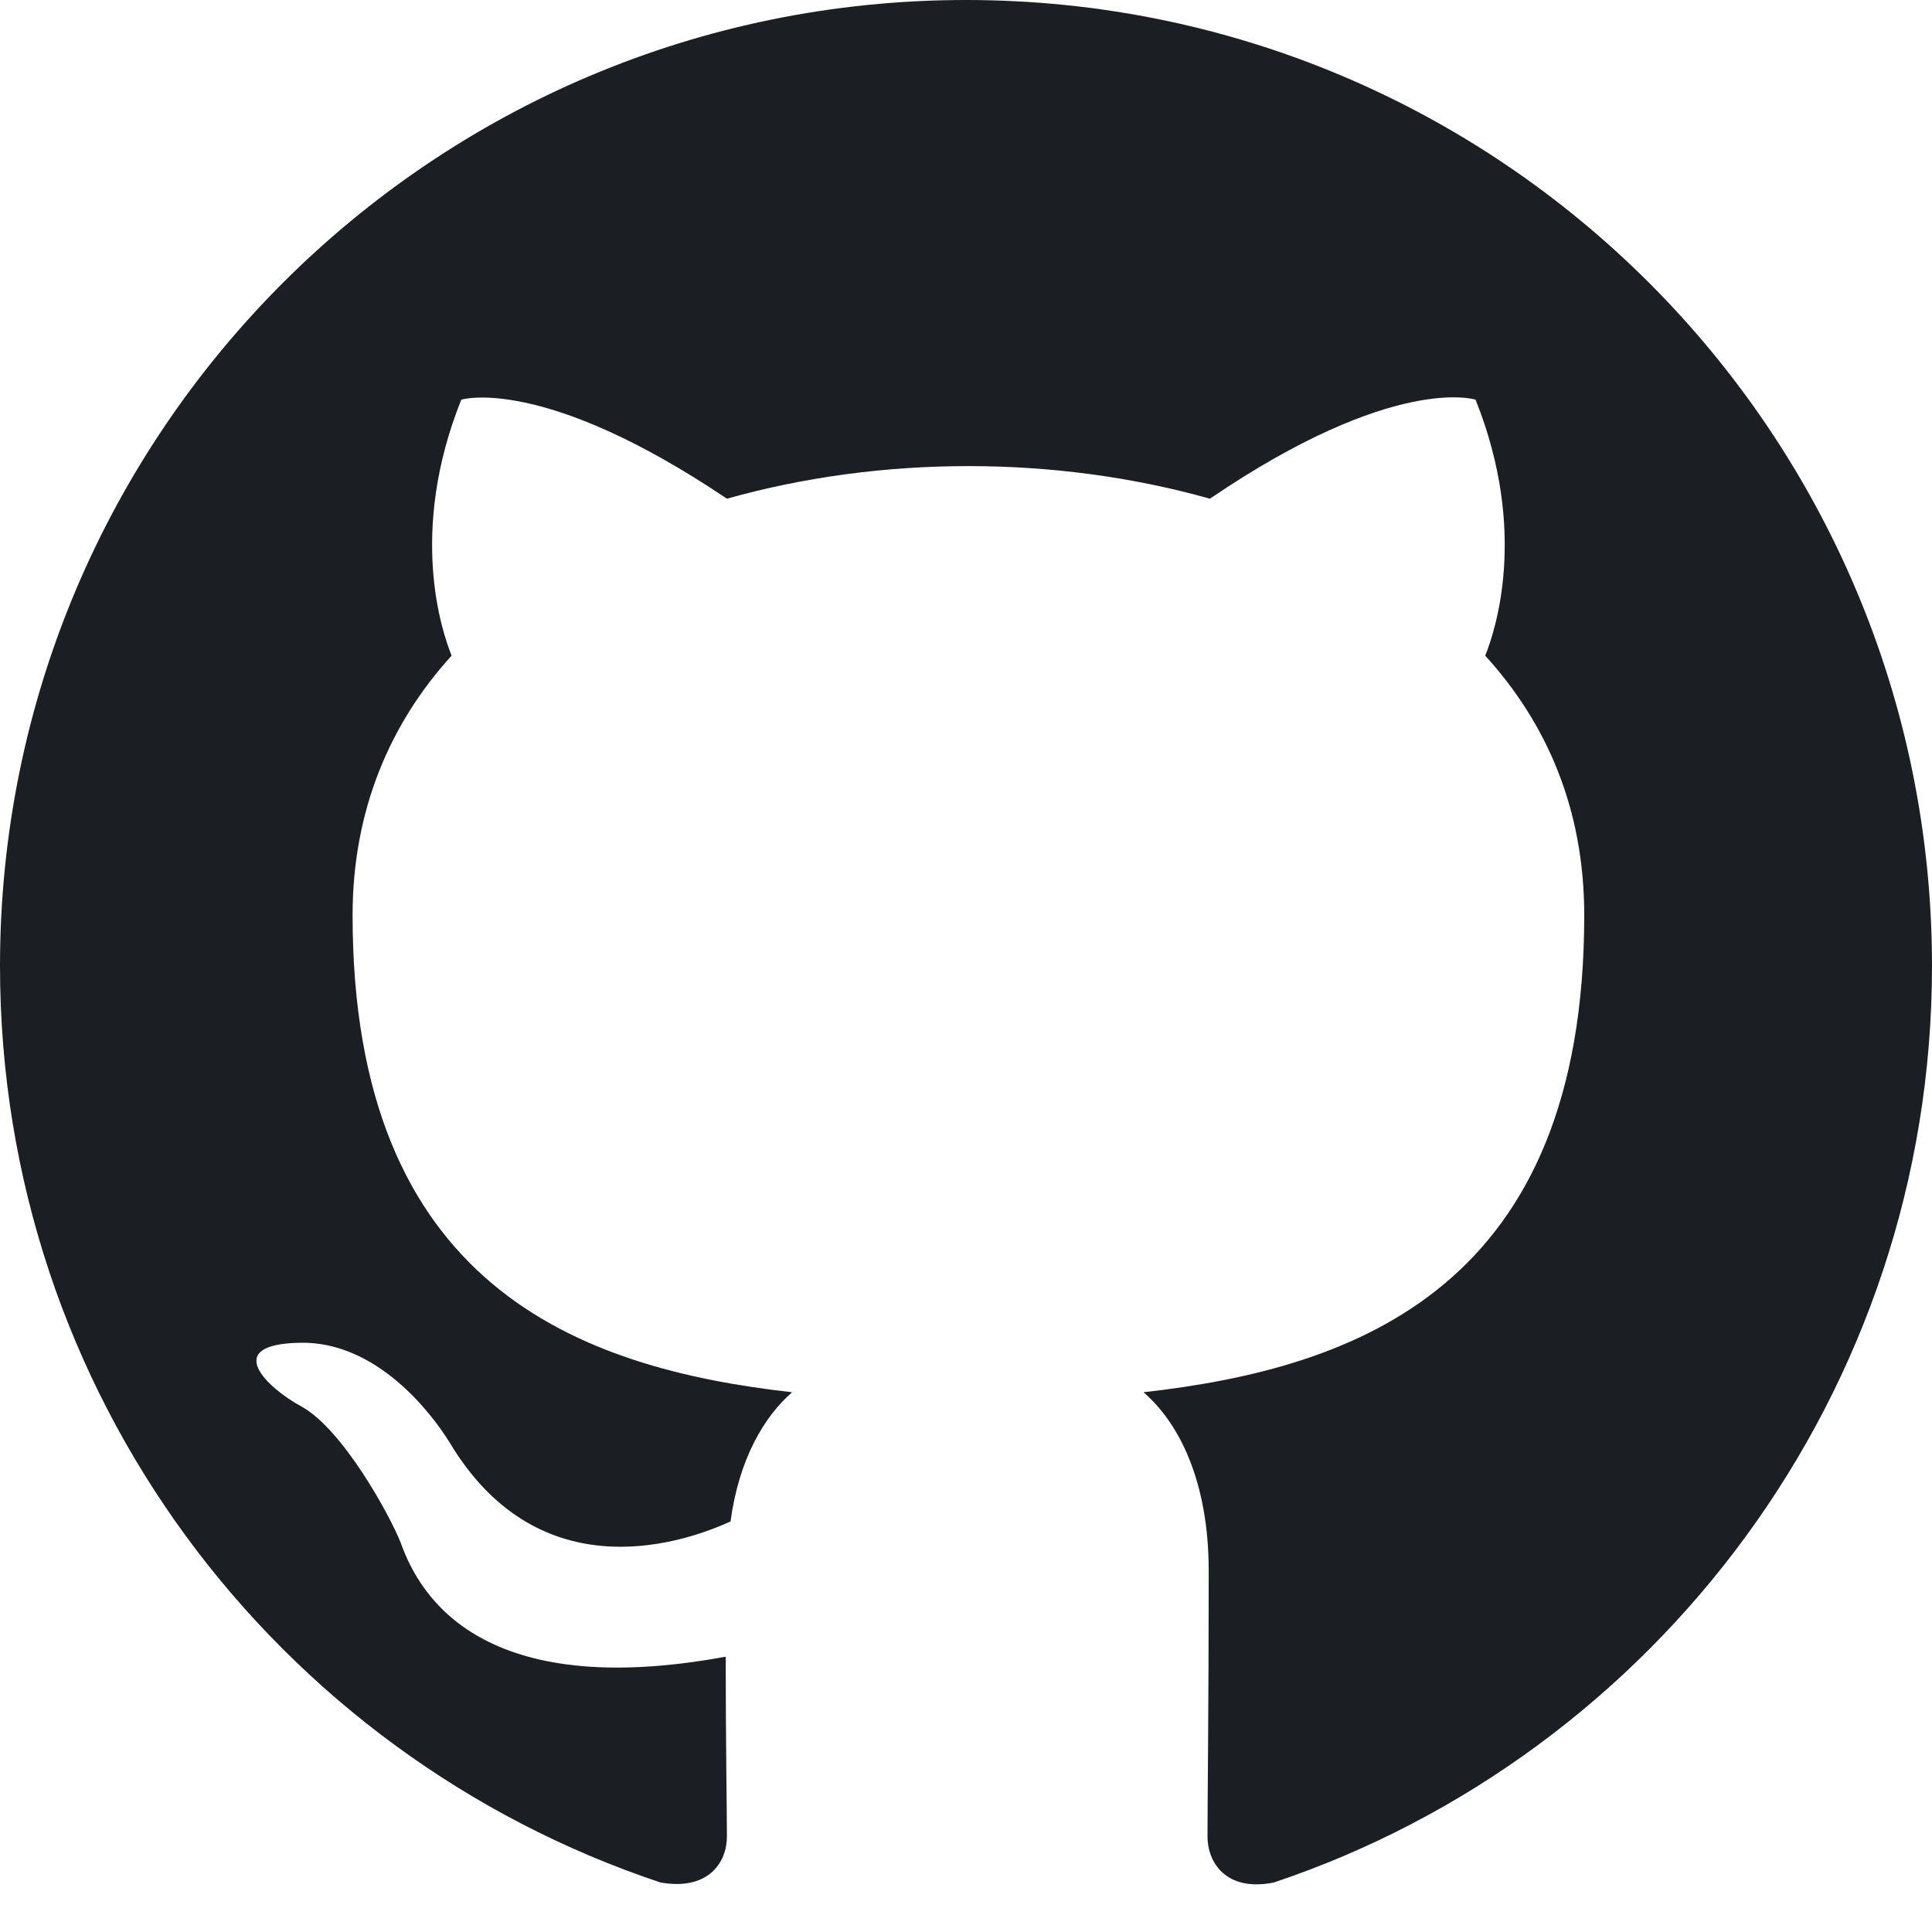
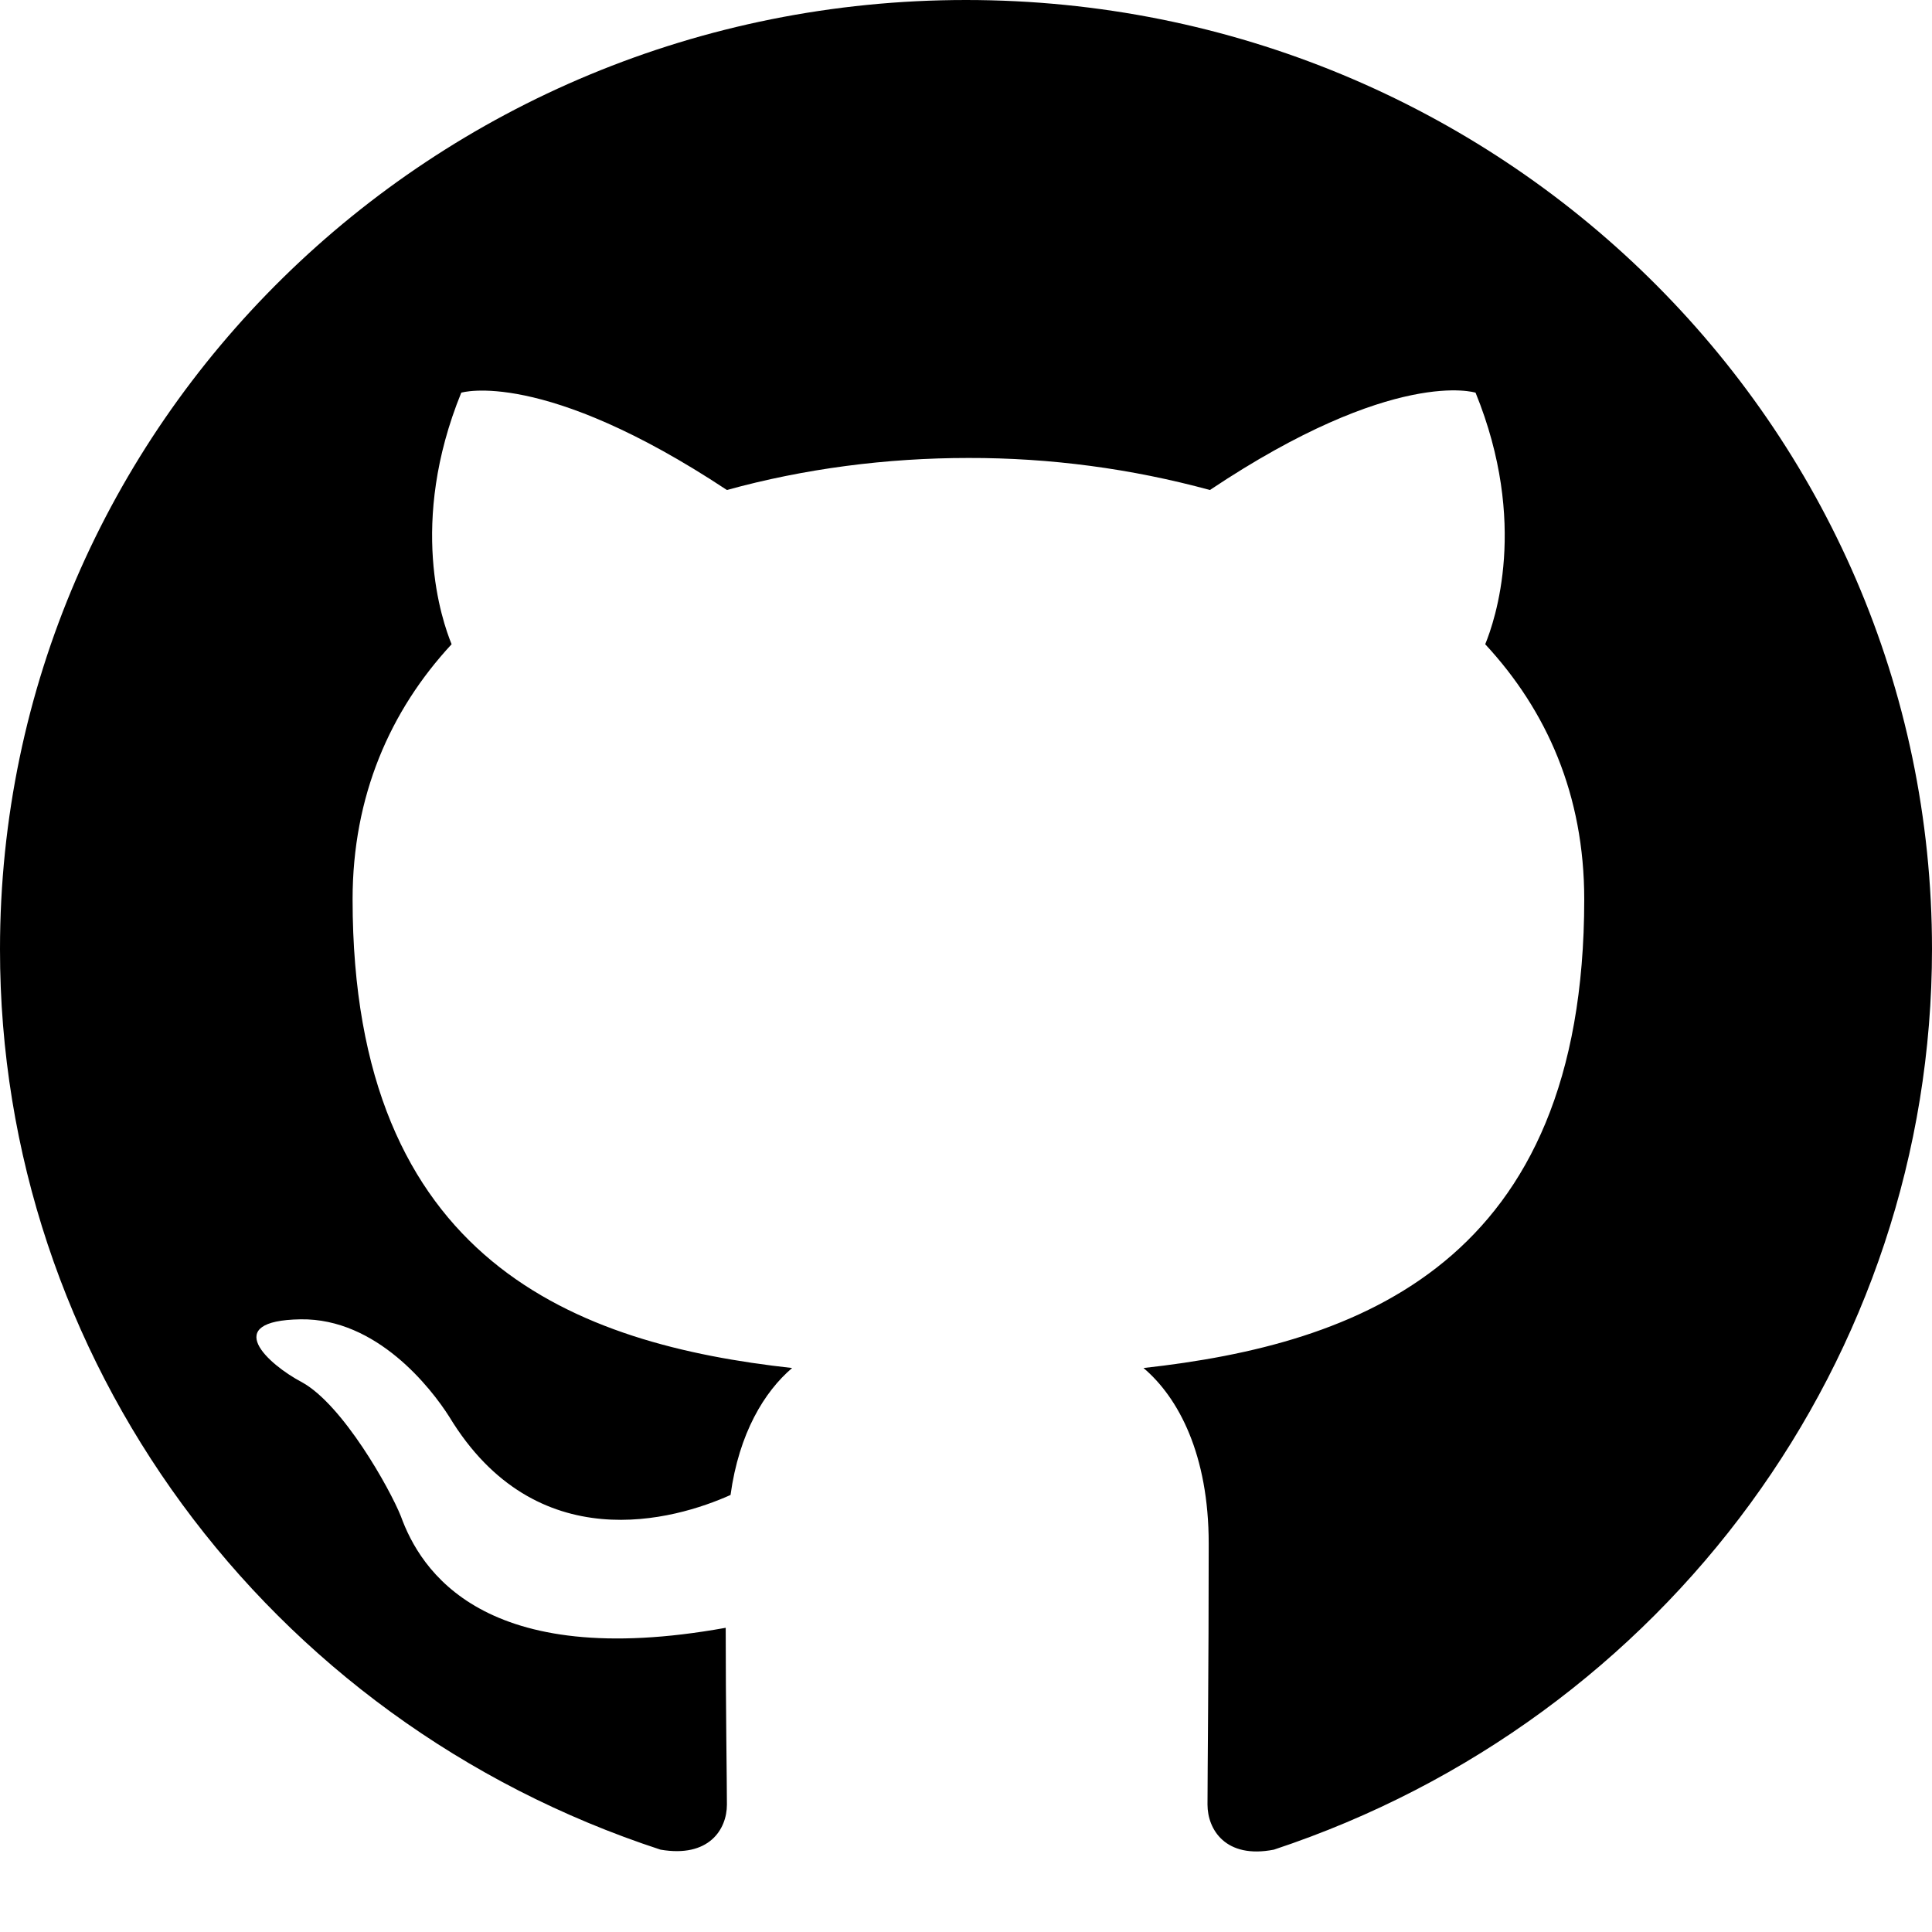
- <svg xmlns="http://www.w3.org/2000/svg" width="1024" height="1024" viewBox="0 0 1024 1024" fill="none">
-   <path fill-rule="evenodd" clip-rule="evenodd" d="M8 0C3.58 0 0 3.58 0 8C0 11.54 2.29 14.53 5.47 15.59C5.87 15.66 6.02 15.42 6.02 15.21C6.02 15.02 6.01 14.39 6.01 13.72C4 14.09 3.48 13.23 3.32 12.78C3.23 12.55 2.84 11.84 2.5 11.65C2.22 11.5 1.82 11.13 2.49 11.12C3.12 11.11 3.57 11.7 3.72 11.94C4.44 13.15 5.59 12.81 6.05 12.6C6.12 12.08 6.33 11.73 6.56 11.53C4.78 11.33 2.92 10.64 2.92 7.58C2.92 6.71 3.23 5.99 3.74 5.43C3.66 5.23 3.38 4.41 3.82 3.31C3.82 3.31 4.49 3.1 6.02 4.13C6.66 3.95 7.34 3.86 8.02 3.86C8.7 3.86 9.38 3.95 10.02 4.13C11.55 3.09 12.22 3.31 12.22 3.31C12.66 4.41 12.38 5.23 12.3 5.43C12.81 5.99 13.12 6.7 13.12 7.58C13.12 10.65 11.25 11.33 9.47 11.53C9.76 11.78 10.01 12.26 10.01 13.01C10.01 14.08 10 14.94 10 15.21C10 15.42 10.15 15.67 10.55 15.59C13.71 14.53 16 11.53 16 8C16 3.58 12.42 0 8 0Z" transform="scale(64)" fill="#1B1F23" />
+ <svg xmlns="http://www.w3.org/2000/svg" fill="currentColor" fill-rule="evenodd" height="1em" style="flex:none;line-height:1" viewBox="0 0 24 24" width="1em">
+   <path d="M12 0c6.63 0 12 5.276 12 11.79-.001 5.067-3.29 9.567-8.175 11.187-.6.118-.825-.25-.825-.56 0-.398.015-1.665.015-3.242 0-1.105-.375-1.813-.81-2.181 2.67-.295 5.475-1.297 5.475-5.822 0-1.297-.465-2.344-1.23-3.169.12-.295.54-1.503-.12-3.125 0 0-1.005-.324-3.3 1.209a11.32 11.32 0 00-3-.398c-1.02 0-2.04.133-3 .398-2.295-1.518-3.3-1.209-3.3-1.209-.66 1.622-.24 2.83-.12 3.125-.765.825-1.23 1.887-1.23 3.169 0 4.51 2.79 5.527 5.46 5.822-.345.294-.66.81-.765 1.577-.69.31-2.415.81-3.495-.973-.225-.354-.9-1.223-1.845-1.209-1.005.015-.405.56.015.781.51.28 1.095 1.327 1.23 1.666.24.663 1.02 1.93 4.035 1.385 0 .988.015 1.916.015 2.196 0 .31-.225.664-.825.56C3.303 21.374-.003 16.867 0 11.791 0 5.276 5.37 0 12 0z" />
</svg>
